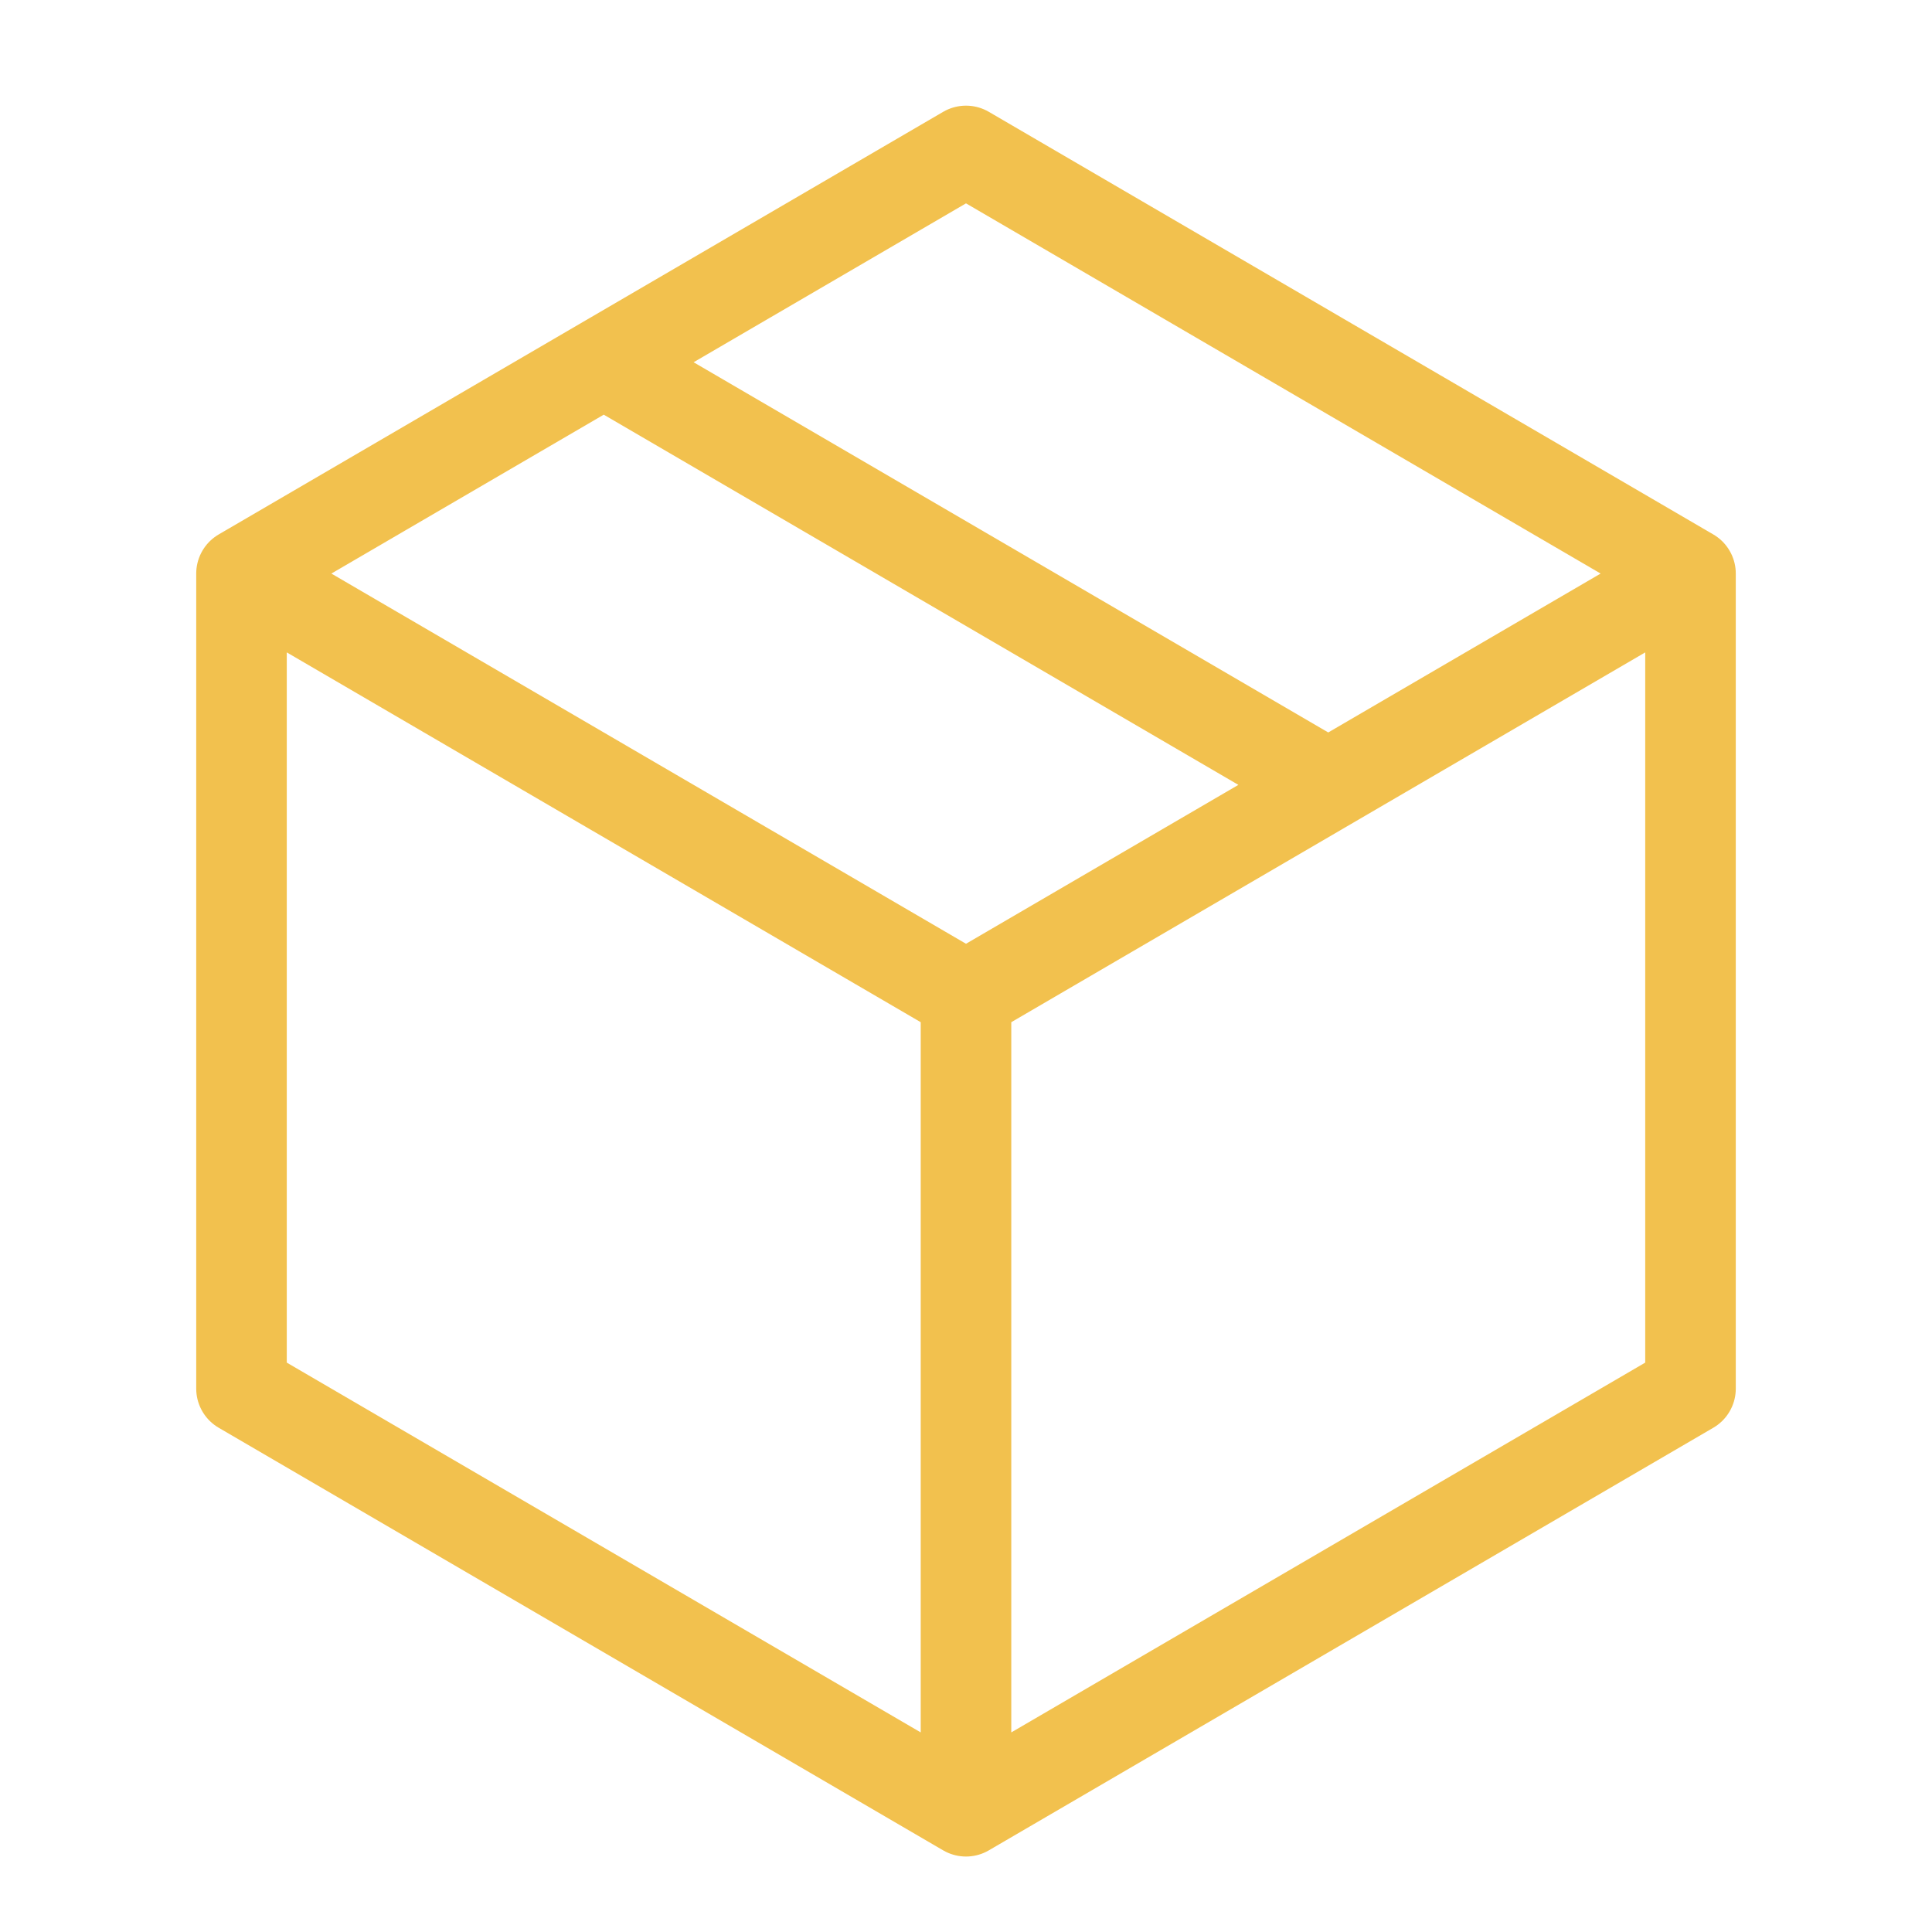
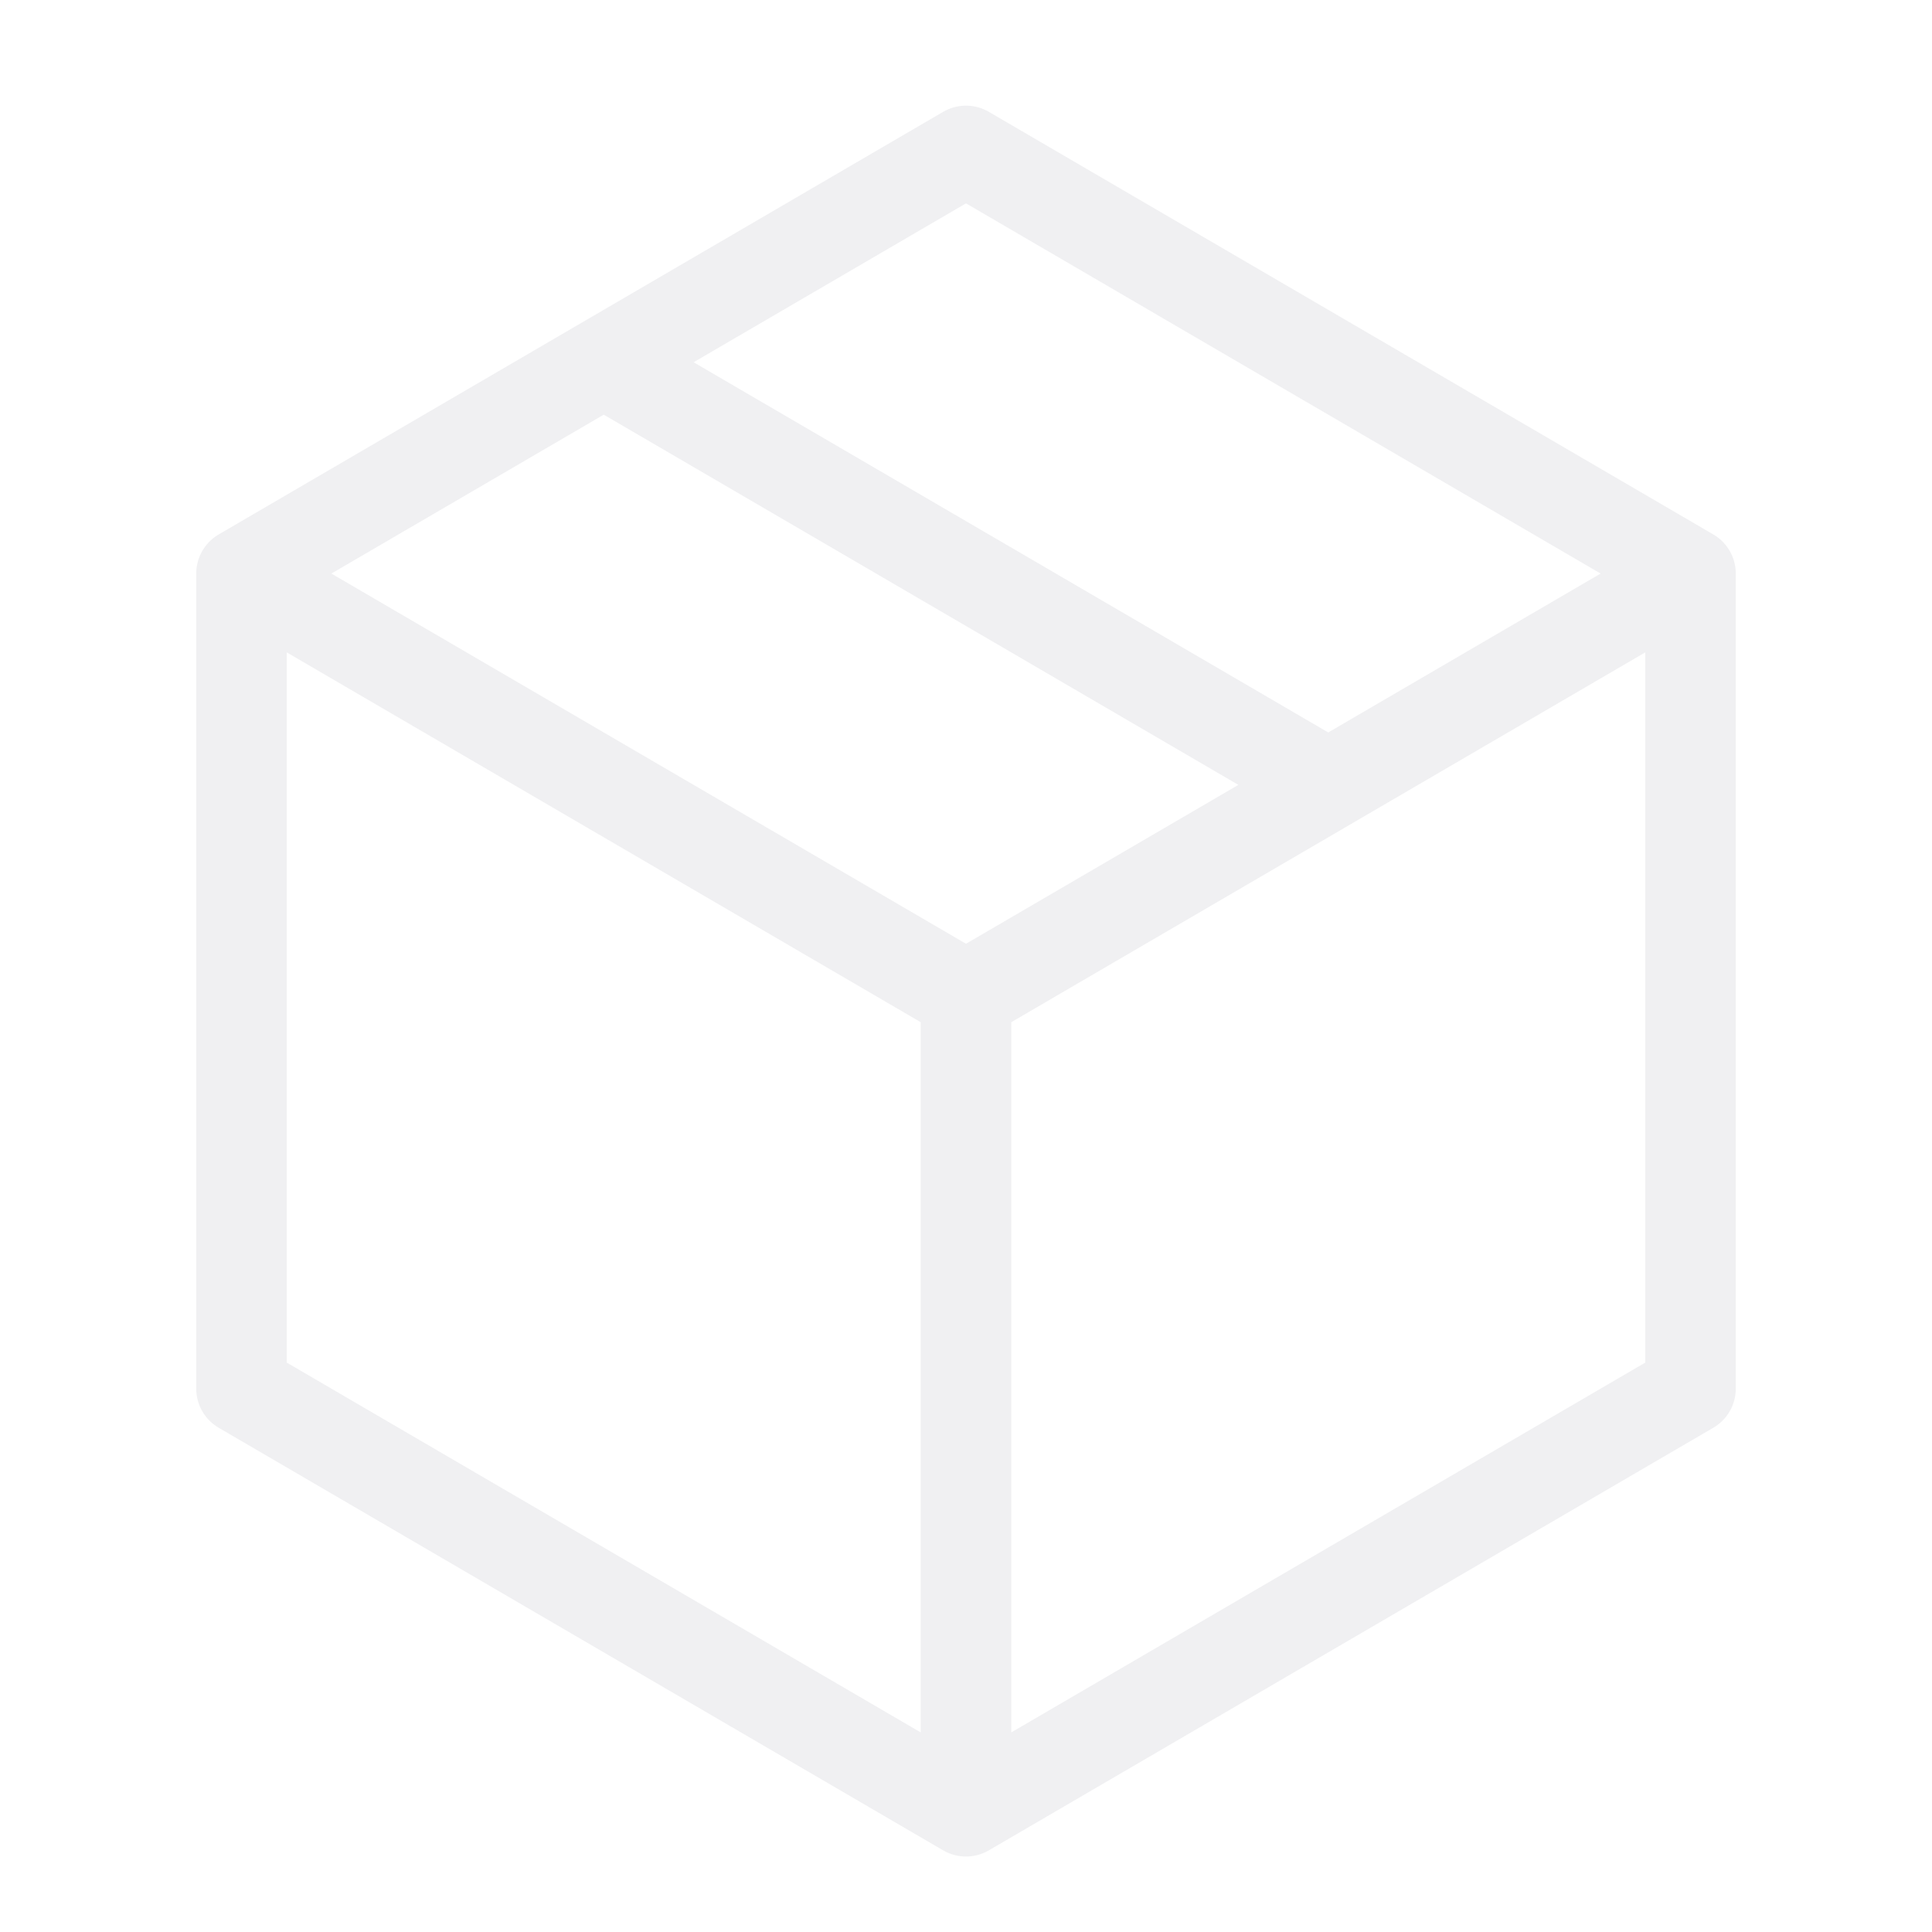
<svg xmlns="http://www.w3.org/2000/svg" width="64" height="64" viewBox="0 0 64 64">
-   <g fill="none" stroke="#f2c14e" stroke-width="3" stroke-linecap="round" stroke-linejoin="round">
+   <g fill="none" stroke="#f0f0f2" stroke-width="3" stroke-linecap="round" stroke-linejoin="round">
    <path d="m32 5 24 14v27L32 60 8 46V19zM8 19l24 14 24-14M32 33v27M20 12l24 14" />
  </g>
</svg>
